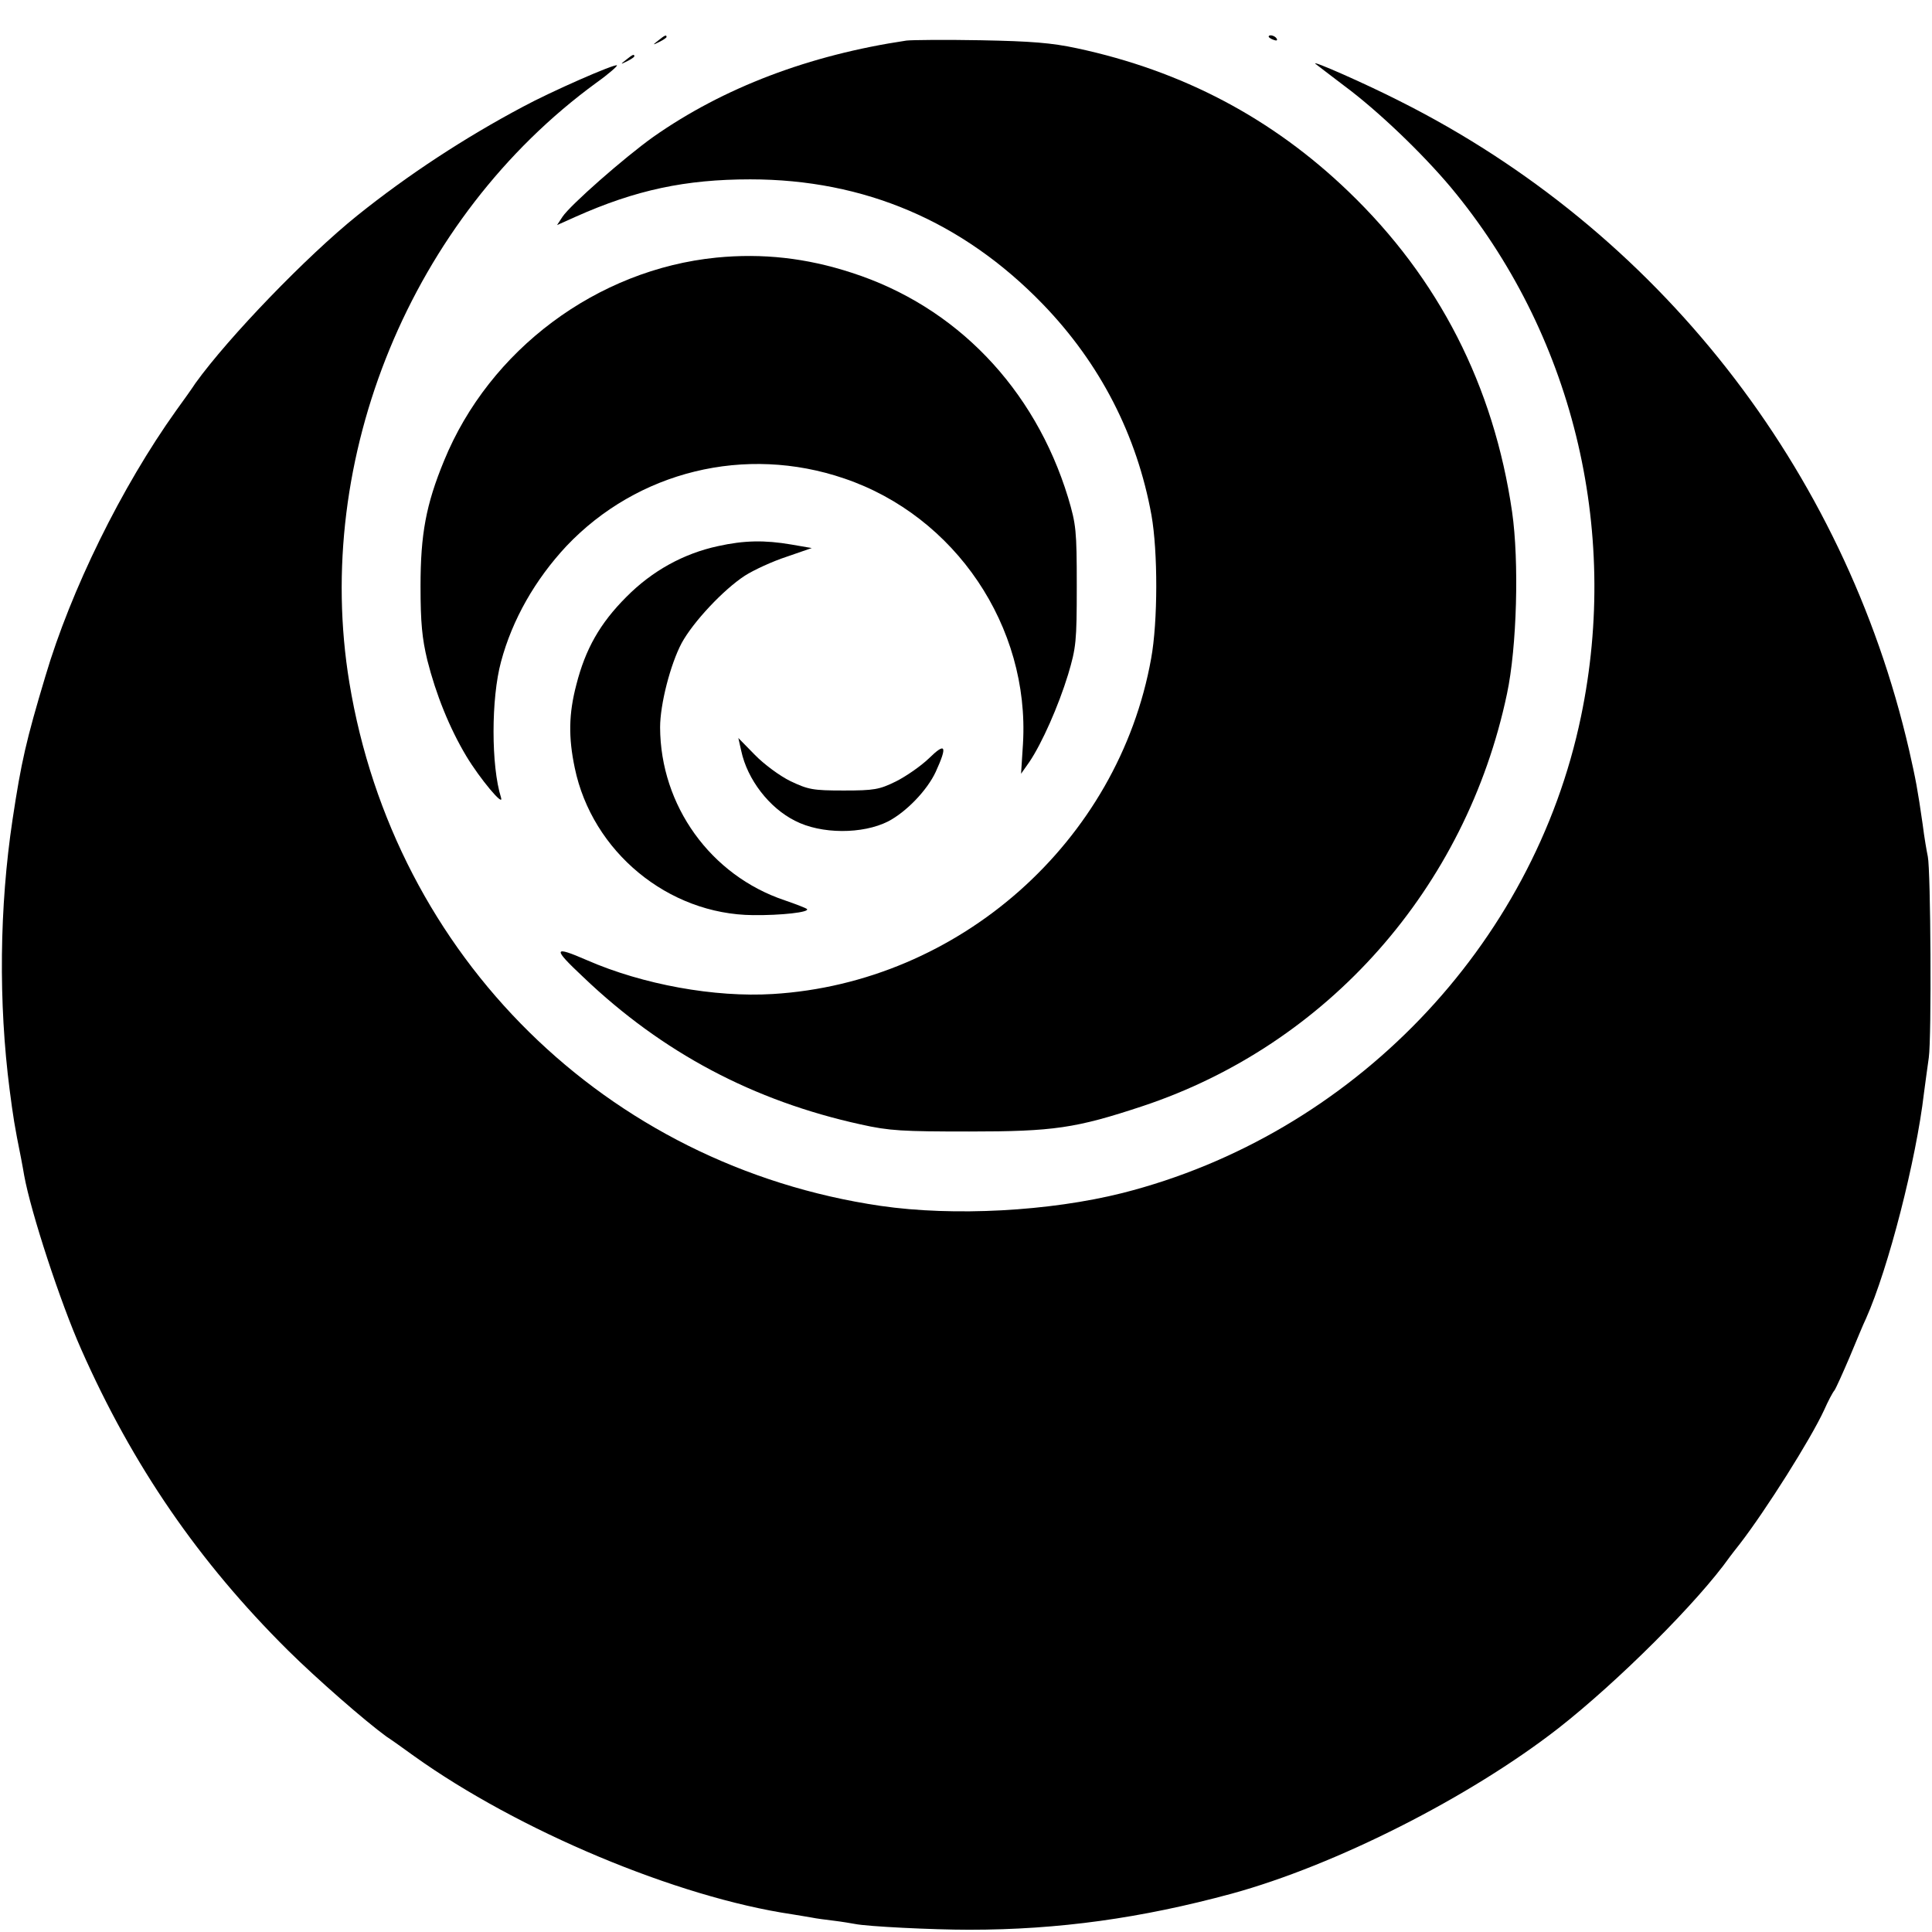
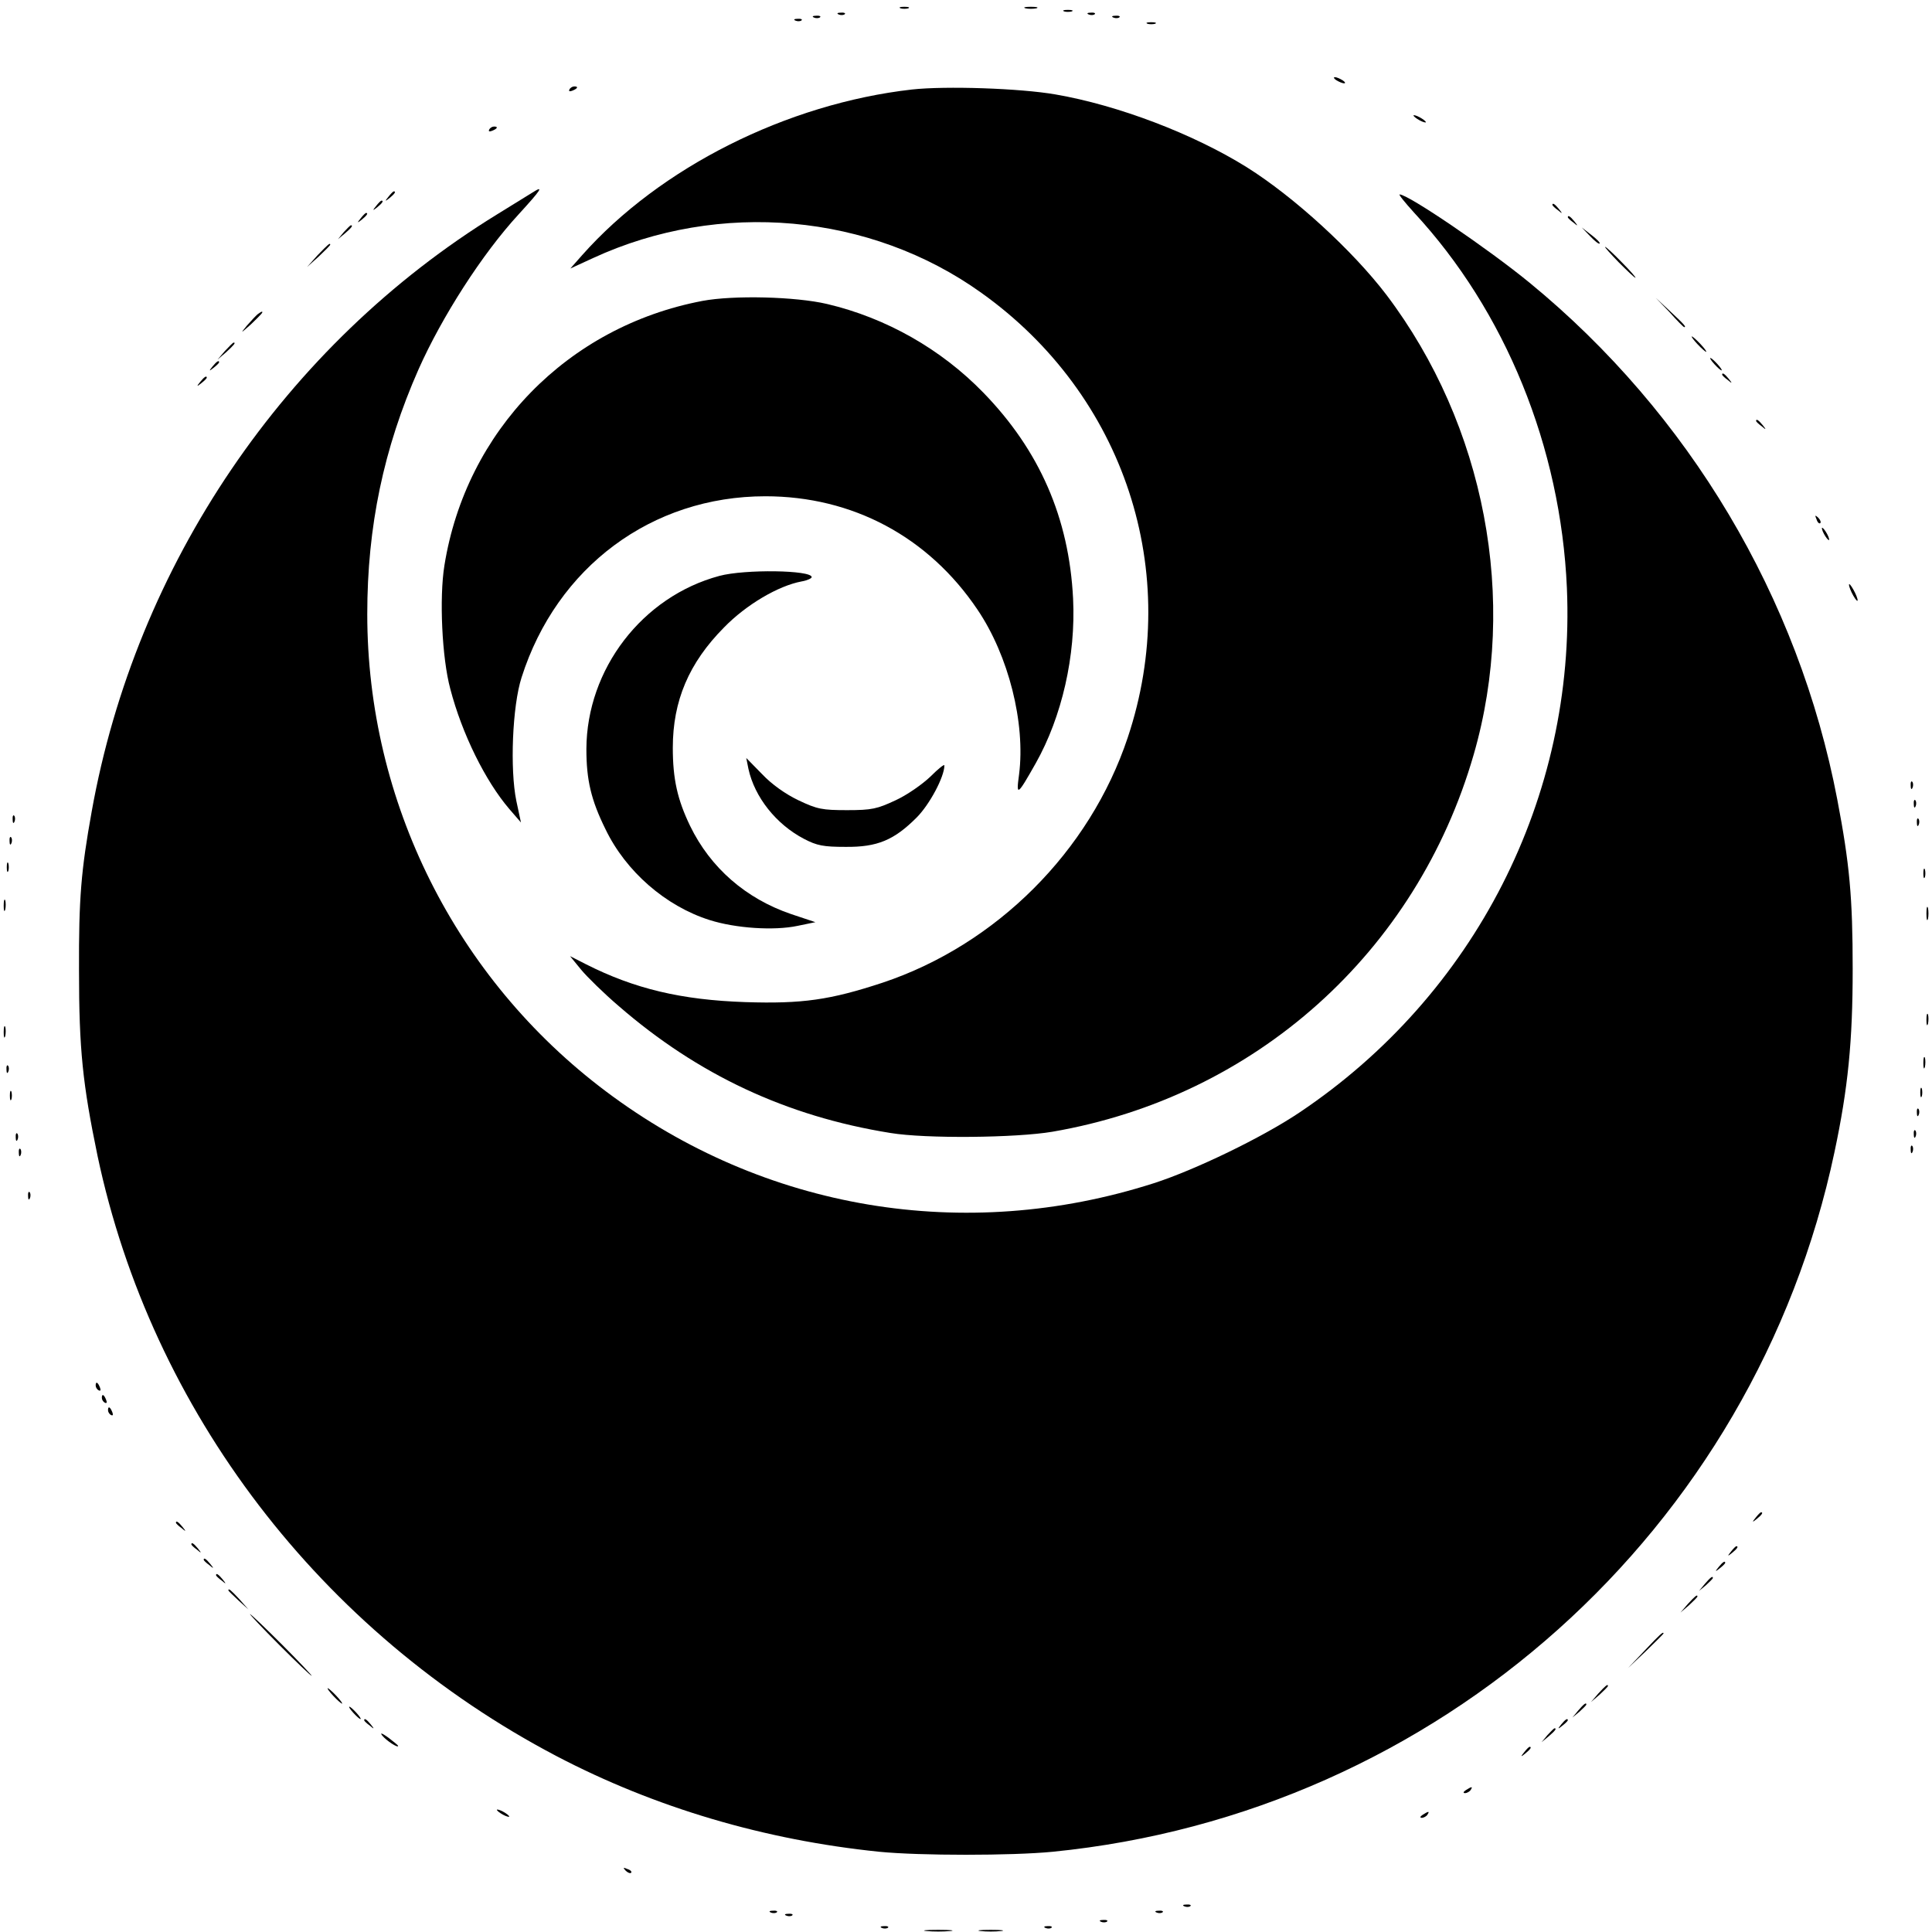
- <svg xmlns="http://www.w3.org/2000/svg" version="1.0" width="600pt" height="600pt" viewBox="0 0 600 600" preserveAspectRatio="xMidYMid meet">
-   <g transform="translate(0,600) scale(0.1,-0.1)" fill="#000000" stroke="none">
-     <path d="M2044 5874 c-18 -14 -18 -15 4 -4 12 6 22 13 22 15 0 8 -5 6 -26 -11z" />
-     <path d="M3940 5886 c0 -2 7 -7 16 -10 8 -3 12 -2 9 4 -6 10 -25 14 -25 6z" />
-     <path d="M2815 5874 c-302 -45 -568 -146 -786 -299 -91 -65 -257 -211 -282 -248 l-17 -26 58 26 c186 83 341 116 542 116 355 0 660 -131 908 -387 179 -185 293 -408 338 -656 20 -113 20 -330 -1 -445 -102 -569 -596 -1007 -1175 -1042 -180 -11 -403 29 -577 105 -106 46 -108 38 -11 -53 245 -234 528 -384 861 -457 89 -20 131 -22 337 -22 262 0 331 10 539 79 574 191 1004 677 1131 1280 31 145 38 412 16 565 -57 392 -228 726 -508 995 -237 228 -516 375 -843 445 -79 17 -142 22 -300 25 -110 2 -213 1 -230 -1z" />
-     <path d="M1944 5814 c-18 -14 -18 -15 4 -4 12 6 22 13 22 15 0 8 -5 6 -26 -11z" />
-     <path d="M4085 5802 c6 -5 46 -35 89 -68 104 -77 241 -208 331 -315 377 -452 527 -1059 405 -1644 -148 -714 -711 -1299 -1424 -1480 -227 -57 -524 -73 -751 -40 -852 125 -1510 774 -1650 1625 -115 698 193 1444 767 1863 38 27 66 52 64 54 -6 6 -206 -82 -291 -128 -181 -96 -358 -212 -515 -338 -158 -127 -400 -378 -503 -521 -9 -14 -36 -52 -60 -85 -170 -238 -327 -558 -406 -825 -60 -200 -75 -266 -102 -445 -41 -272 -44 -569 -9 -840 11 -84 15 -111 35 -210 4 -22 9 -47 10 -55 21 -116 113 -396 177 -540 160 -362 365 -660 642 -935 91 -90 240 -220 306 -268 14 -9 52 -36 85 -60 324 -232 817 -439 1175 -492 20 -3 47 -8 60 -10 14 -3 45 -7 70 -10 25 -3 54 -8 65 -10 39 -8 241 -18 355 -18 278 0 535 36 815 112 322 88 739 299 1015 514 185 145 433 392 532 532 4 5 18 24 31 40 81 105 220 325 262 416 12 27 26 54 32 61 5 7 26 54 47 103 21 50 43 104 51 120 70 157 156 494 180 700 4 28 10 77 15 110 9 63 6 582 -3 625 -3 14 -11 59 -16 100 -16 111 -21 137 -42 230 -202 876 -781 1614 -1582 2016 -104 53 -276 129 -262 116z" />
-     <path d="M2225 5200 c-371 -37 -705 -286 -846 -631 -56 -136 -73 -228 -73 -389 0 -115 5 -163 21 -230 27 -107 69 -211 121 -298 42 -70 118 -161 108 -129 -31 98 -31 308 0 422 35 131 106 255 203 359 221 233 556 315 863 210 345 -117 576 -460 555 -823 l-6 -94 26 37 c39 58 90 173 120 271 25 84 27 102 27 275 0 173 -2 191 -27 275 -104 340 -349 594 -672 698 -141 46 -277 61 -420 47z" />
-     <path d="M2230 4304 c-107 -23 -205 -77 -285 -158 -82 -82 -127 -162 -155 -272 -24 -91 -25 -164 -5 -259 54 -260 290 -455 554 -457 86 -1 177 9 167 19 -3 3 -34 15 -69 27 -230 77 -386 294 -387 537 0 72 32 196 67 262 36 66 130 166 196 209 28 18 87 45 130 59 l78 27 -64 11 c-82 14 -146 13 -227 -5z" />
-     <path d="M2302 3668 c19 -89 87 -177 167 -217 81 -42 210 -42 289 -2 56 29 121 96 148 154 37 81 31 93 -21 42 -25 -24 -71 -56 -103 -72 -51 -25 -67 -28 -162 -28 -96 0 -110 3 -165 29 -33 16 -83 53 -111 82 l-51 52 9 -40z" />
+ <svg xmlns="http://www.w3.org/2000/svg" version="1.0" width="626pt" height="626pt" viewBox="0 0 626 626" preserveAspectRatio="xMidYMid meet">
+   <g transform="translate(0,626) scale(0.1,-0.1)" fill="#000000" stroke="none">
+     <path d="M2918 6233 c6 -2 18 -2 25 0 6 3 1 5 -13 5 -14 0 -19 -2 -12 -5z" />
+     <path d="M3323 6233 c9 -2 25 -2 35 0 9 3 1 5 -18 5 -19 0 -27 -2 -17 -5z" />
+     <path d="M3448 6223 c6 -2 18 -2 25 0 6 3 1 5 -13 5 -14 0 -19 -2 -12 -5z" />
+     <path d="M2718 6213 c7 -3 16 -2 19 1 4 3 -2 6 -13 5 -11 0 -14 -3 -6 -6z" />
+     <path d="M3528 6213 c7 -3 16 -2 19 1 4 3 -2 6 -13 5 -11 0 -14 -3 -6 -6z" />
+     <path d="M2638 6203 c7 -3 16 -2 19 1 4 3 -2 6 -13 5 -11 0 -14 -3 -6 -6z" />
+     <path d="M3608 6203 c7 -3 16 -2 19 1 4 3 -2 6 -13 5 -11 0 -14 -3 -6 -6z" />
+     <path d="M2578 6193 c7 -3 16 -2 19 1 4 3 -2 6 -13 5 -11 0 -14 -3 -6 -6z" />
+     <path d="M3718 6183 c6 -2 18 -2 25 0 6 3 1 5 -13 5 -14 0 -19 -2 -12 -5z" />
+     <path d="M4330 6000 c8 -5 20 -10 25 -10 6 0 3 5 -5 10 -8 5 -19 10 -25 10 -5 0 -3 -5 5 -10z" />
+     <path d="M1845 5970 c-3 -6 1 -7 9 -4 18 7 21 14 7 14 -6 0 -13 -4 -16 -10z" />
+     <path d="M2955 5970 c-406 -46 -817 -253 -1069 -537 l-38 -43 74 34 c410 189 898 145 1258 -113 464 -331 653 -906 474 -1441 -123 -369 -426 -671 -794 -794 -170 -56 -260 -69 -445 -63 -207 7 -359 43 -517 123 l-51 26 36 -44 c19 -23 74 -77 122 -118 256 -222 543 -357 880 -411 114 -19 407 -16 525 4 657 113 1180 581 1365 1222 145 501 37 1067 -283 1490 -109 143 -299 317 -452 413 -173 108 -417 201 -620 236 -115 20 -356 28 -465 16z" />
+     <path d="M4580 5886 c0 -3 9 -10 20 -16 11 -6 20 -8 20 -6 0 3 -9 10 -20 16 -11 6 -20 8 -20 6z" />
+     <path d="M1585 5840 c-3 -6 1 -7 9 -4 18 7 21 14 7 14 -6 0 -13 -4 -16 -10z" />
+     <path d="M1725 5636 c-11 -7 -63 -39 -115 -71 -686 -422 -1170 -1135 -1313 -1935 -34 -189 -42 -280 -41 -515 0 -256 12 -368 60 -600 175 -827 723 -1544 1487 -1945 319 -167 674 -272 1046 -310 132 -13 429 -13 562 0 1249 124 2274 1042 2533 2267 44 207 59 359 59 593 0 232 -10 341 -50 550 -125 654 -480 1250 -997 1674 -133 109 -393 286 -421 286 -4 0 17 -26 46 -58 297 -320 476 -761 496 -1217 29 -677 -298 -1319 -867 -1700 -119 -80 -338 -186 -472 -229 -612 -196 -1263 -87 -1775 298 -486 365 -773 938 -773 1546 0 284 53 537 166 793 76 171 207 375 324 502 74 81 84 96 45 71z" />
+     <path d="M1259 5623 c-13 -16 -12 -17 4 -4 16 13 21 21 13 21 -2 0 -10 -8 -17 -17z" />
+     <path d="M1219 5593 c-13 -16 -12 -17 4 -4 16 13 21 21 13 21 -2 0 -10 -8 -17 -17z" />
+     <path d="M5030 5596 c0 -2 8 -10 18 -17 15 -13 16 -12 3 4 -13 16 -21 21 -21 13z" />
+     <path d="M1169 5553 c-13 -16 -12 -17 4 -4 16 13 21 21 13 21 -2 0 -10 -8 -17 -17z" />
+     <path d="M5080 5556 c0 -2 8 -10 18 -17 15 -13 16 -12 3 4 -13 16 -21 21 -21 13z" />
+     <path d="M1114 5508 l-19 -23 23 19 c21 18 27 26 19 26 -2 0 -12 -10 -23 -22z" />
+     <path d="M5152 5495 c15 -16 29 -27 31 -24 3 2 -10 15 -27 28 l-31 24 27 -28z" />
+     <path d="M1029 5433 l-34 -38 38 34 c20 19 37 36 37 38 0 8 -8 0 -41 -34z" />
+     <path d="M5245 5410 c27 -27 51 -50 54 -50 3 0 -17 23 -44 50 -27 28 -51 50 -54 50 -3 0 17 -22 44 -50z" />
+     <path d="M2276 5285 c-437 -83 -766 -421 -836 -857 -17 -105 -8 -300 19 -400 38 -146 114 -299 191 -389 l38 -44 -15 70 c-21 102 -13 307 17 400 114 358 422 587 790 587 282 0 528 -131 687 -367 101 -149 156 -368 135 -534 -10 -73 -6 -70 54 36 85 151 130 349 121 533 -13 262 -109 481 -291 668 -137 141 -315 242 -506 287 -102 24 -303 29 -404 10z" />
+     <path d="M5410 5248 c24 -27 45 -48 47 -48 8 0 0 9 -44 50 l-48 45 45 -47z" />
+     <path d="M835 5242 c-5 -4 -21 -21 -35 -37 -22 -27 -21 -26 13 4 33 32 42 41 35 41 -2 0 -7 -4 -13 -8z" />
+     <path d="M5500 5145 c13 -14 26 -25 28 -25 3 0 -5 11 -18 25 -13 14 -26 25 -28 25 -3 0 5 -11 18 -25z" />
+     <path d="M729 5123 l-24 -28 28 24 c25 23 32 31 24 31 -2 0 -14 -12 -28 -27z" />
+     <path d="M5555 5080 c10 -11 20 -20 23 -20 3 0 -3 9 -13 20 -10 11 -20 20 -23 20 -3 0 3 -9 13 -20z" />
+     <path d="M689 5073 c-13 -16 -12 -17 4 -4 9 7 17 15 17 17 0 8 -8 3 -21 -13z" />
+     <path d="M5580 5046 c0 -2 8 -10 18 -17 15 -13 16 -12 3 4 -13 16 -21 21 -21 13z" />
+     <path d="M649 5023 c-13 -16 -12 -17 4 -4 9 7 17 15 17 17 0 8 -8 3 -21 -13z" />
+     <path d="M5690 4896 c0 -2 8 -10 18 -17 15 -13 16 -12 3 4 -13 16 -21 21 -21 13z" />
+     <path d="M5886 4577 c3 -10 9 -15 12 -12 3 3 0 11 -7 18 -10 9 -11 8 -5 -6z" />
+     <path d="M5910 4530 c6 -11 13 -20 16 -20 2 0 0 9 -6 20 -6 11 -13 20 -16 20 -2 0 0 -9 6 -20z" />
+     <path d="M2331 4394 c-250 -67 -430 -302 -431 -561 0 -100 15 -165 62 -260 66 -137 195 -249 337 -294 85 -27 209 -35 285 -19 l58 12 -78 26 c-147 50 -262 150 -328 286 -41 85 -56 152 -56 253 0 152 52 275 166 390 72 74 176 135 251 149 18 3 33 10 33 14 0 23 -217 26 -299 4z" />
+     <path d="M5991 4365 c0 -5 6 -21 14 -35 8 -14 14 -20 14 -15 0 6 -6 21 -14 35 -8 14 -14 21 -14 15z" />
+     <path d="M2425 3769 c20 -92 90 -180 180 -227 42 -22 63 -26 135 -26 103 -1 157 22 230 95 42 42 90 132 90 169 0 5 -20 -11 -45 -36 -26 -25 -76 -60 -113 -77 -60 -28 -77 -32 -157 -32 -81 0 -97 3 -158 32 -42 20 -87 52 -118 85 l-51 52 7 -35z" />
+     <path d="M6191 3714 c0 -11 3 -14 6 -6 3 7 2 16 -1 19 -3 4 -6 -2 -5 -13z" />
+     <path d="M6201 3654 c0 -11 3 -14 6 -6 3 7 2 16 -1 19 -3 4 -6 -2 -5 -13z" />
+     <path d="M41 3604 c0 -11 3 -14 6 -6 3 7 2 16 -1 19 -3 4 -6 -2 -5 -13z" />
+     <path d="M6211 3594 c0 -11 3 -14 6 -6 3 7 2 16 -1 19 -3 4 -6 -2 -5 -13z" />
+     <path d="M31 3534 c0 -11 3 -14 6 -6 3 7 2 16 -1 19 -3 4 -6 -2 -5 -13z" />
+     <path d="M22 3450 c0 -14 2 -19 5 -12 2 6 2 18 0 25 -3 6 -5 1 -5 -13z" />
+     <path d="M6232 3430 c0 -14 2 -19 5 -12 2 6 2 18 0 25 -3 6 -5 1 -5 -13z" />
+     <path d="M12 3325 c0 -16 2 -22 5 -12 2 9 2 23 0 30 -3 6 -5 -1 -5 -18z" />
+     <path d="M6242 3300 c0 -19 2 -27 5 -17 2 9 2 25 0 35 -3 9 -5 1 -5 -18z" />
+     <path d="M6242 2955 c0 -16 2 -22 5 -12 2 9 2 23 0 30 -3 6 -5 -1 -5 -18z" />
+     <path d="M12 2915 c0 -16 2 -22 5 -12 2 9 2 23 0 30 -3 6 -5 -1 -5 -18z" />
+     <path d="M6232 2815 c0 -16 2 -22 5 -12 2 9 2 23 0 30 -3 6 -5 -1 -5 -18z" />
+     <path d="M21 2794 c0 -11 3 -14 6 -6 3 7 2 16 -1 19 -3 4 -6 -2 -5 -13z" />
+     <path d="M6222 2720 c0 -14 2 -19 5 -12 2 6 2 18 0 25 -3 6 -5 1 -5 -13z" />
+     <path d="M32 2710 c0 -14 2 -19 5 -12 2 6 2 18 0 25 -3 6 -5 1 -5 -13z" />
+     <path d="M6211 2654 c0 -11 3 -14 6 -6 3 7 2 16 -1 19 -3 4 -6 -2 -5 -13z" />
+     <path d="M6201 2584 c0 -11 3 -14 6 -6 3 7 2 16 -1 19 -3 4 -6 -2 -5 -13z" />
+     <path d="M51 2574 c0 -11 3 -14 6 -6 3 7 2 16 -1 19 -3 4 -6 -2 -5 -13z" />
+     <path d="M6191 2534 c0 -11 3 -14 6 -6 3 7 2 16 -1 19 -3 4 -6 -2 -5 -13z" />
+     <path d="M61 2524 c0 -11 3 -14 6 -6 3 7 2 16 -1 19 -3 4 -6 -2 -5 -13z" />
+     <path d="M91 2384 c0 -11 3 -14 6 -6 3 7 2 16 -1 19 -3 4 -6 -2 -5 -13z" />
+     <path d="M310 1771 c0 -6 4 -13 10 -16 6 -3 7 1 4 9 -7 18 -14 21 -14 7z" />
+     <path d="M330 1731 c0 -6 4 -13 10 -16 6 -3 7 1 4 9 -7 18 -14 21 -14 7z" />
+     <path d="M350 1691 c0 -6 4 -13 10 -16 6 -3 7 1 4 9 -7 18 -14 21 -14 7z" />
+     <path d="M5689 1343 c-13 -16 -12 -17 4 -4 16 13 21 21 13 21 -2 0 -10 -8 -17 -17z" />
+     <path d="M570 1326 c0 -2 8 -10 18 -17 15 -13 16 -12 3 4 -13 16 -21 21 -21 13z" />
+     <path d="M620 1256 c0 -2 8 -10 18 -17 15 -13 16 -12 3 4 -13 16 -21 21 -21 13z" />
+     <path d="M5609 1233 c-13 -16 -12 -17 4 -4 16 13 21 21 13 21 -2 0 -10 -8 -17 -17z" />
+     <path d="M660 1206 c0 -2 8 -10 18 -17 15 -13 16 -12 3 4 -13 16 -21 21 -21 13z" />
+     <path d="M5569 1183 c-13 -16 -12 -17 4 -4 9 7 17 15 17 17 0 8 -8 3 -21 -13z" />
+     <path d="M700 1156 c0 -2 8 -10 18 -17 15 -13 16 -12 3 4 -13 16 -21 21 -21 13z" />
+     <path d="M5524 1128 l-19 -23 23 19 c12 11 22 21 22 23 0 8 -8 2 -26 -19z" />
+     <path d="M740 1107 c0 -2 15 -16 33 -33 l32 -29 -29 33 c-28 30 -36 37 -36 29z" />
+     <path d="M5469 1063 l-24 -28 28 24 c15 14 27 26 27 28 0 8 -8 1 -31 -24z" />
+     <path d="M905 930 c55 -55 102 -100 105 -100 2 0 -40 45 -95 100 -55 55 -102 100 -105 100 -2 0 40 -45 95 -100z" />
+     <path d="M5330 913 l-55 -58 58 55 c31 30 57 56 57 57 0 8 -10 -1 -60 -54z" />
+     <path d="M5179 773 l-24 -28 28 24 c15 14 27 26 27 28 0 8 -8 1 -31 -24z" />
+     <path d="M1080 765 c13 -14 26 -25 28 -25 3 0 -5 11 -18 25 -13 14 -26 25 -28 25 -3 0 5 -11 18 -25z" />
+     <path d="M5114 718 l-19 -23 23 19 c12 11 22 21 22 23 0 8 -8 2 -26 -19z" />
+     <path d="M1145 710 c10 -11 20 -20 23 -20 3 0 -3 9 -13 20 -10 11 -20 20 -23 20 -3 0 3 -9 13 -20z" />
+     <path d="M1180 686 c0 -2 8 -10 18 -17 15 -13 16 -12 3 4 -13 16 -21 21 -21 13z" />
+     <path d="M5059 673 c-13 -16 -12 -17 4 -4 9 7 17 15 17 17 0 8 -8 3 -21 -13z" />
+     <path d="M5014 638 l-19 -23 23 19 c21 18 27 26 19 26 -2 0 -12 -10 -23 -22z" />
+     <path d="M1239 636 c13 -16 51 -41 51 -33 0 2 -15 14 -32 27 -21 15 -28 17 -19 6z" />
+     <path d="M4939 583 c-13 -16 -12 -17 4 -4 16 13 21 21 13 21 -2 0 -10 -8 -17 -17z" />
+     <path d="M4750 460 c-9 -6 -10 -10 -3 -10 6 0 15 5 18 10 8 12 4 12 -15 0z" />
+     <path d="M1610 396 c0 -3 9 -10 20 -16 11 -6 20 -8 20 -6 0 3 -9 10 -20 16 -11 6 -20 8 -20 6z" />
+     <path d="M4610 380 c-9 -6 -10 -10 -3 -10 6 0 15 5 18 10 8 12 4 12 -15 0z" />
+     <path d="M2027 199 c7 -7 15 -10 18 -7 3 3 -2 9 -12 12 -14 6 -15 5 -6 -5z" />
+     <path d="M3838 83 c7 -3 16 -2 19 1 4 3 -2 6 -13 5 -11 0 -14 -3 -6 -6z" />
+     <path d="M2498 63 c7 -3 16 -2 19 1 4 3 -2 6 -13 5 -11 0 -14 -3 -6 -6z" />
+     <path d="M3748 63 c7 -3 16 -2 19 1 4 3 -2 6 -13 5 -11 0 -14 -3 -6 -6z" />
+     <path d="M2548 53 c7 -3 16 -2 19 1 4 3 -2 6 -13 5 -11 0 -14 -3 -6 -6z" />
+     <path d="M3568 33 c7 -3 16 -2 19 1 4 3 -2 6 -13 5 -11 0 -14 -3 -6 -6z" />
+     <path d="M2858 13 c7 -3 16 -2 19 1 4 3 -2 6 -13 5 -11 0 -14 -3 -6 -6z" />
+     <path d="M3388 13 c7 -3 16 -2 19 1 4 3 -2 6 -13 5 -11 0 -14 -3 -6 -6z" />
+     <path d="M3003 3 c20 -2 54 -2 75 0 20 2 3 4 -38 4 -41 0 -58 -2 -37 -4z" />
+     <path d="M3178 3 c17 -2 47 -2 65 0 17 2 3 4 -33 4 -36 0 -50 -2 -32 -4z" />
  </g>
</svg>
